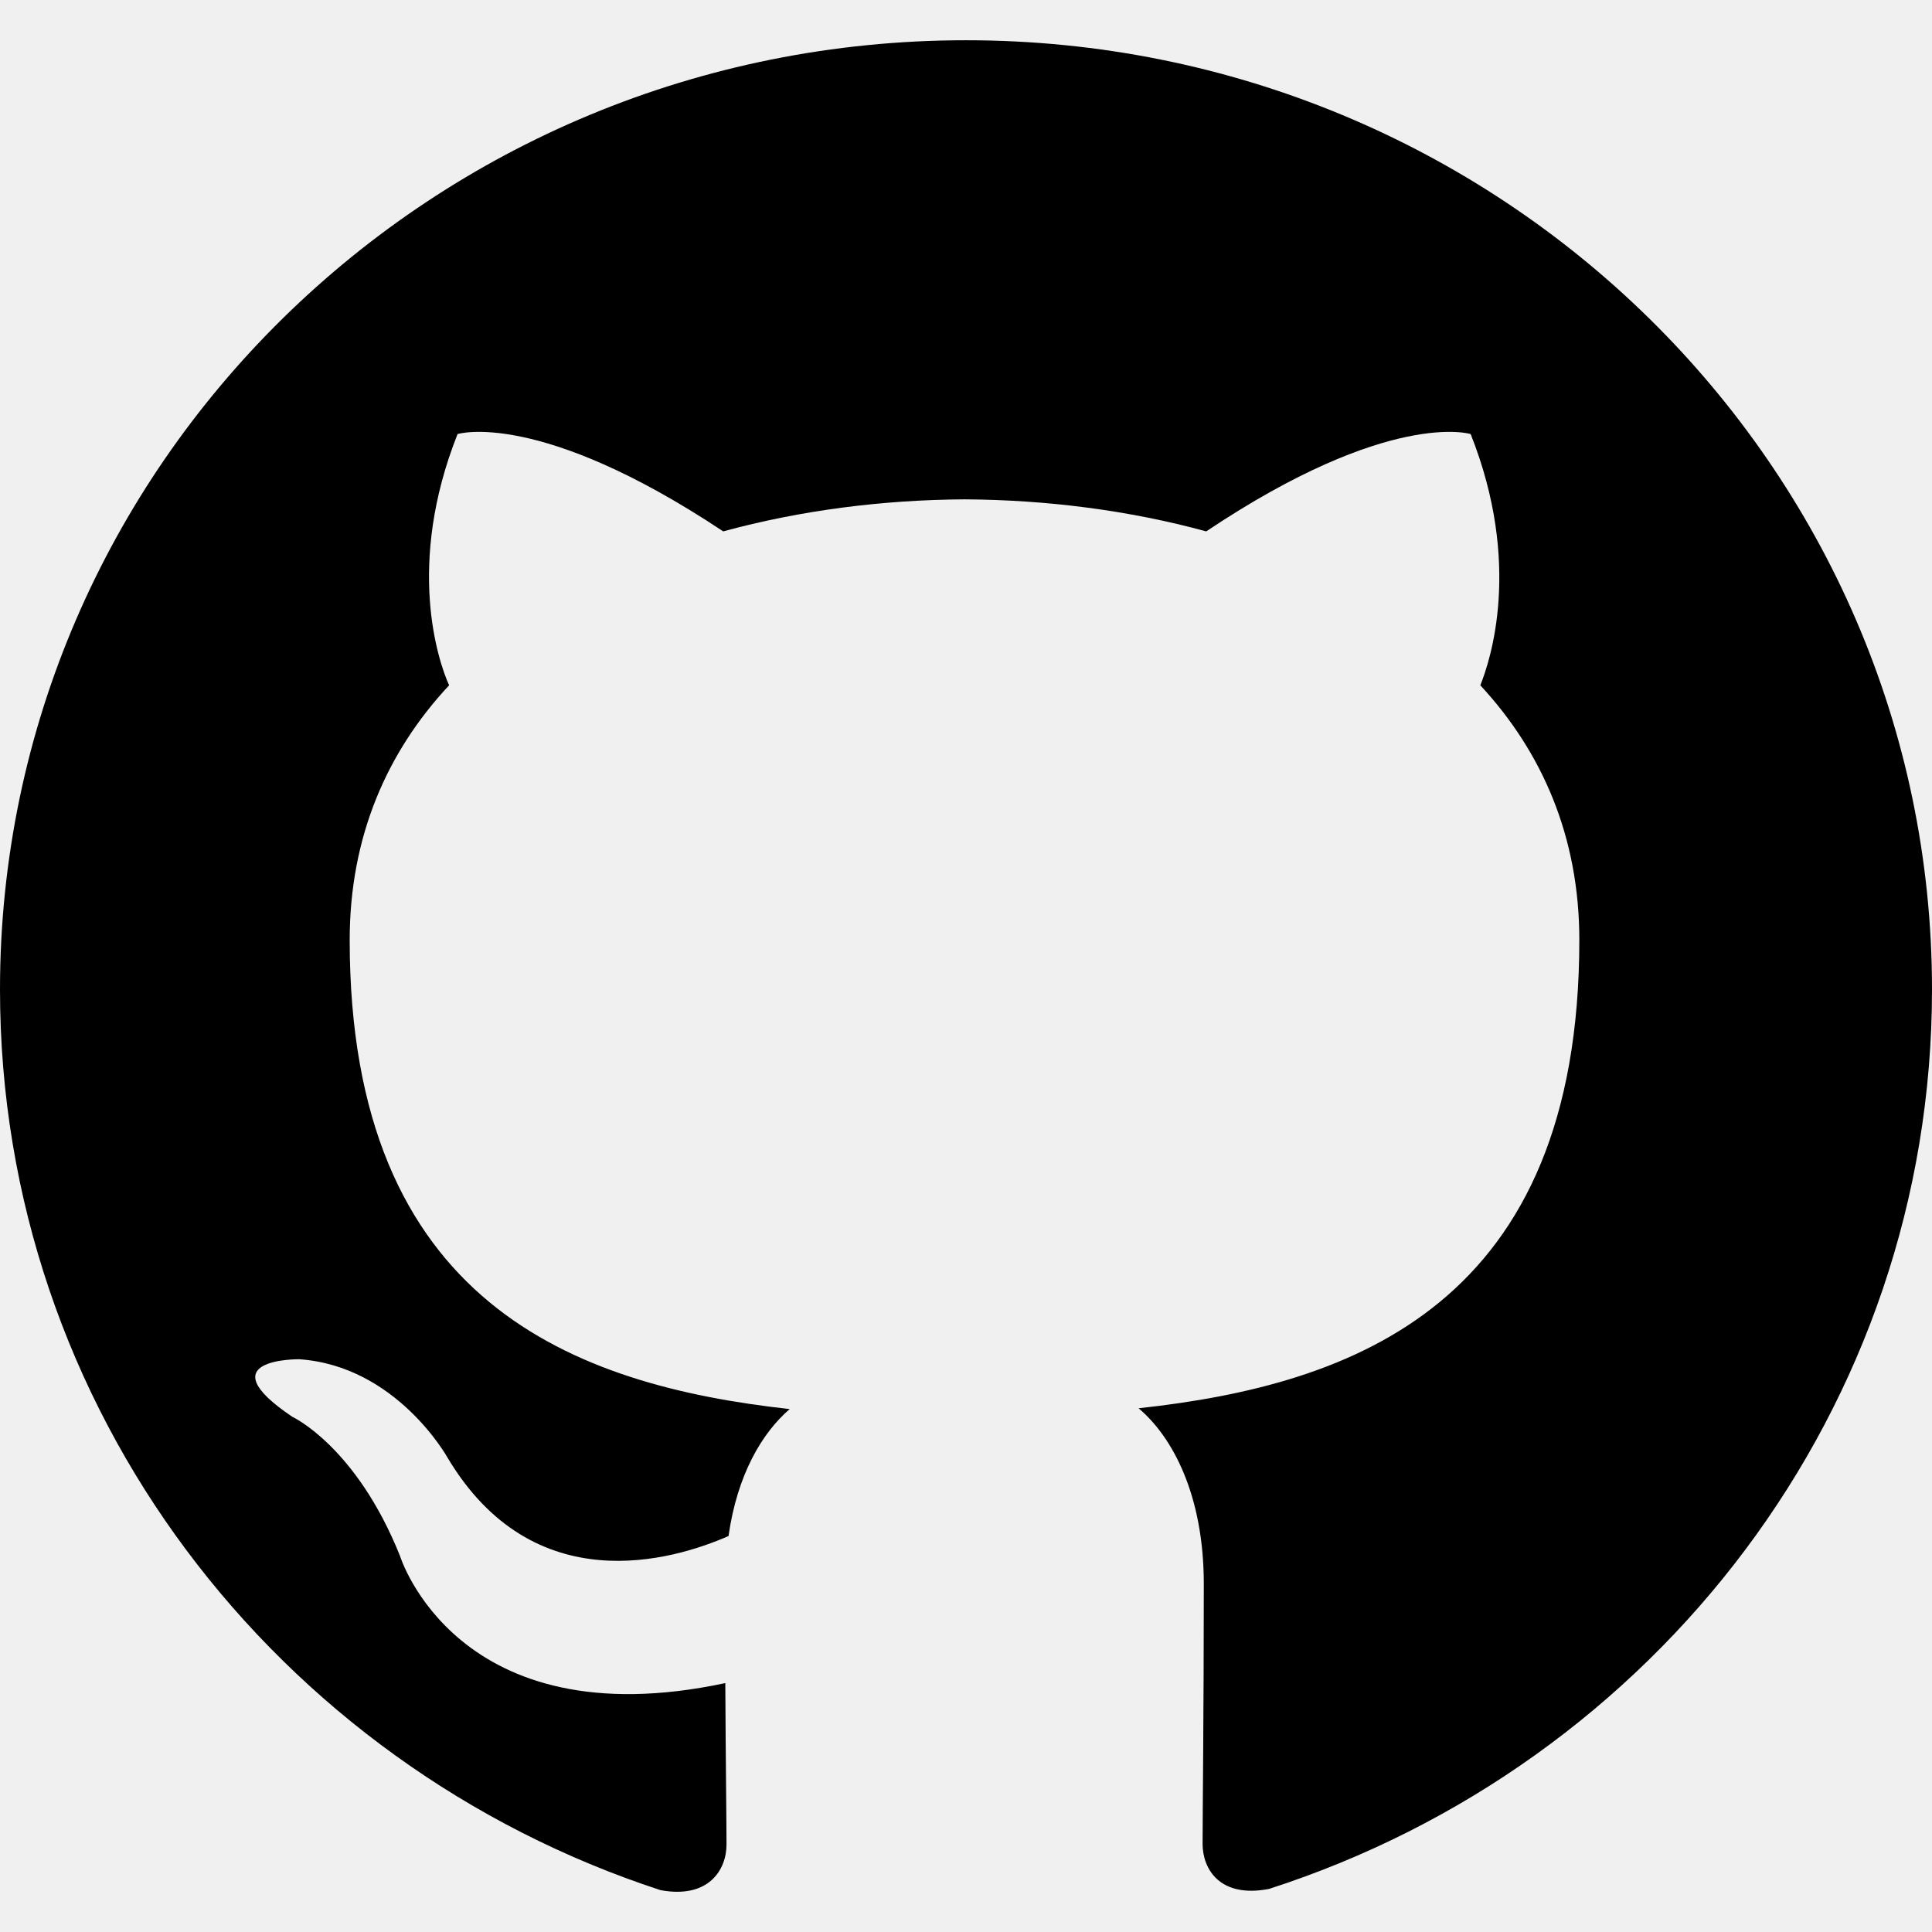
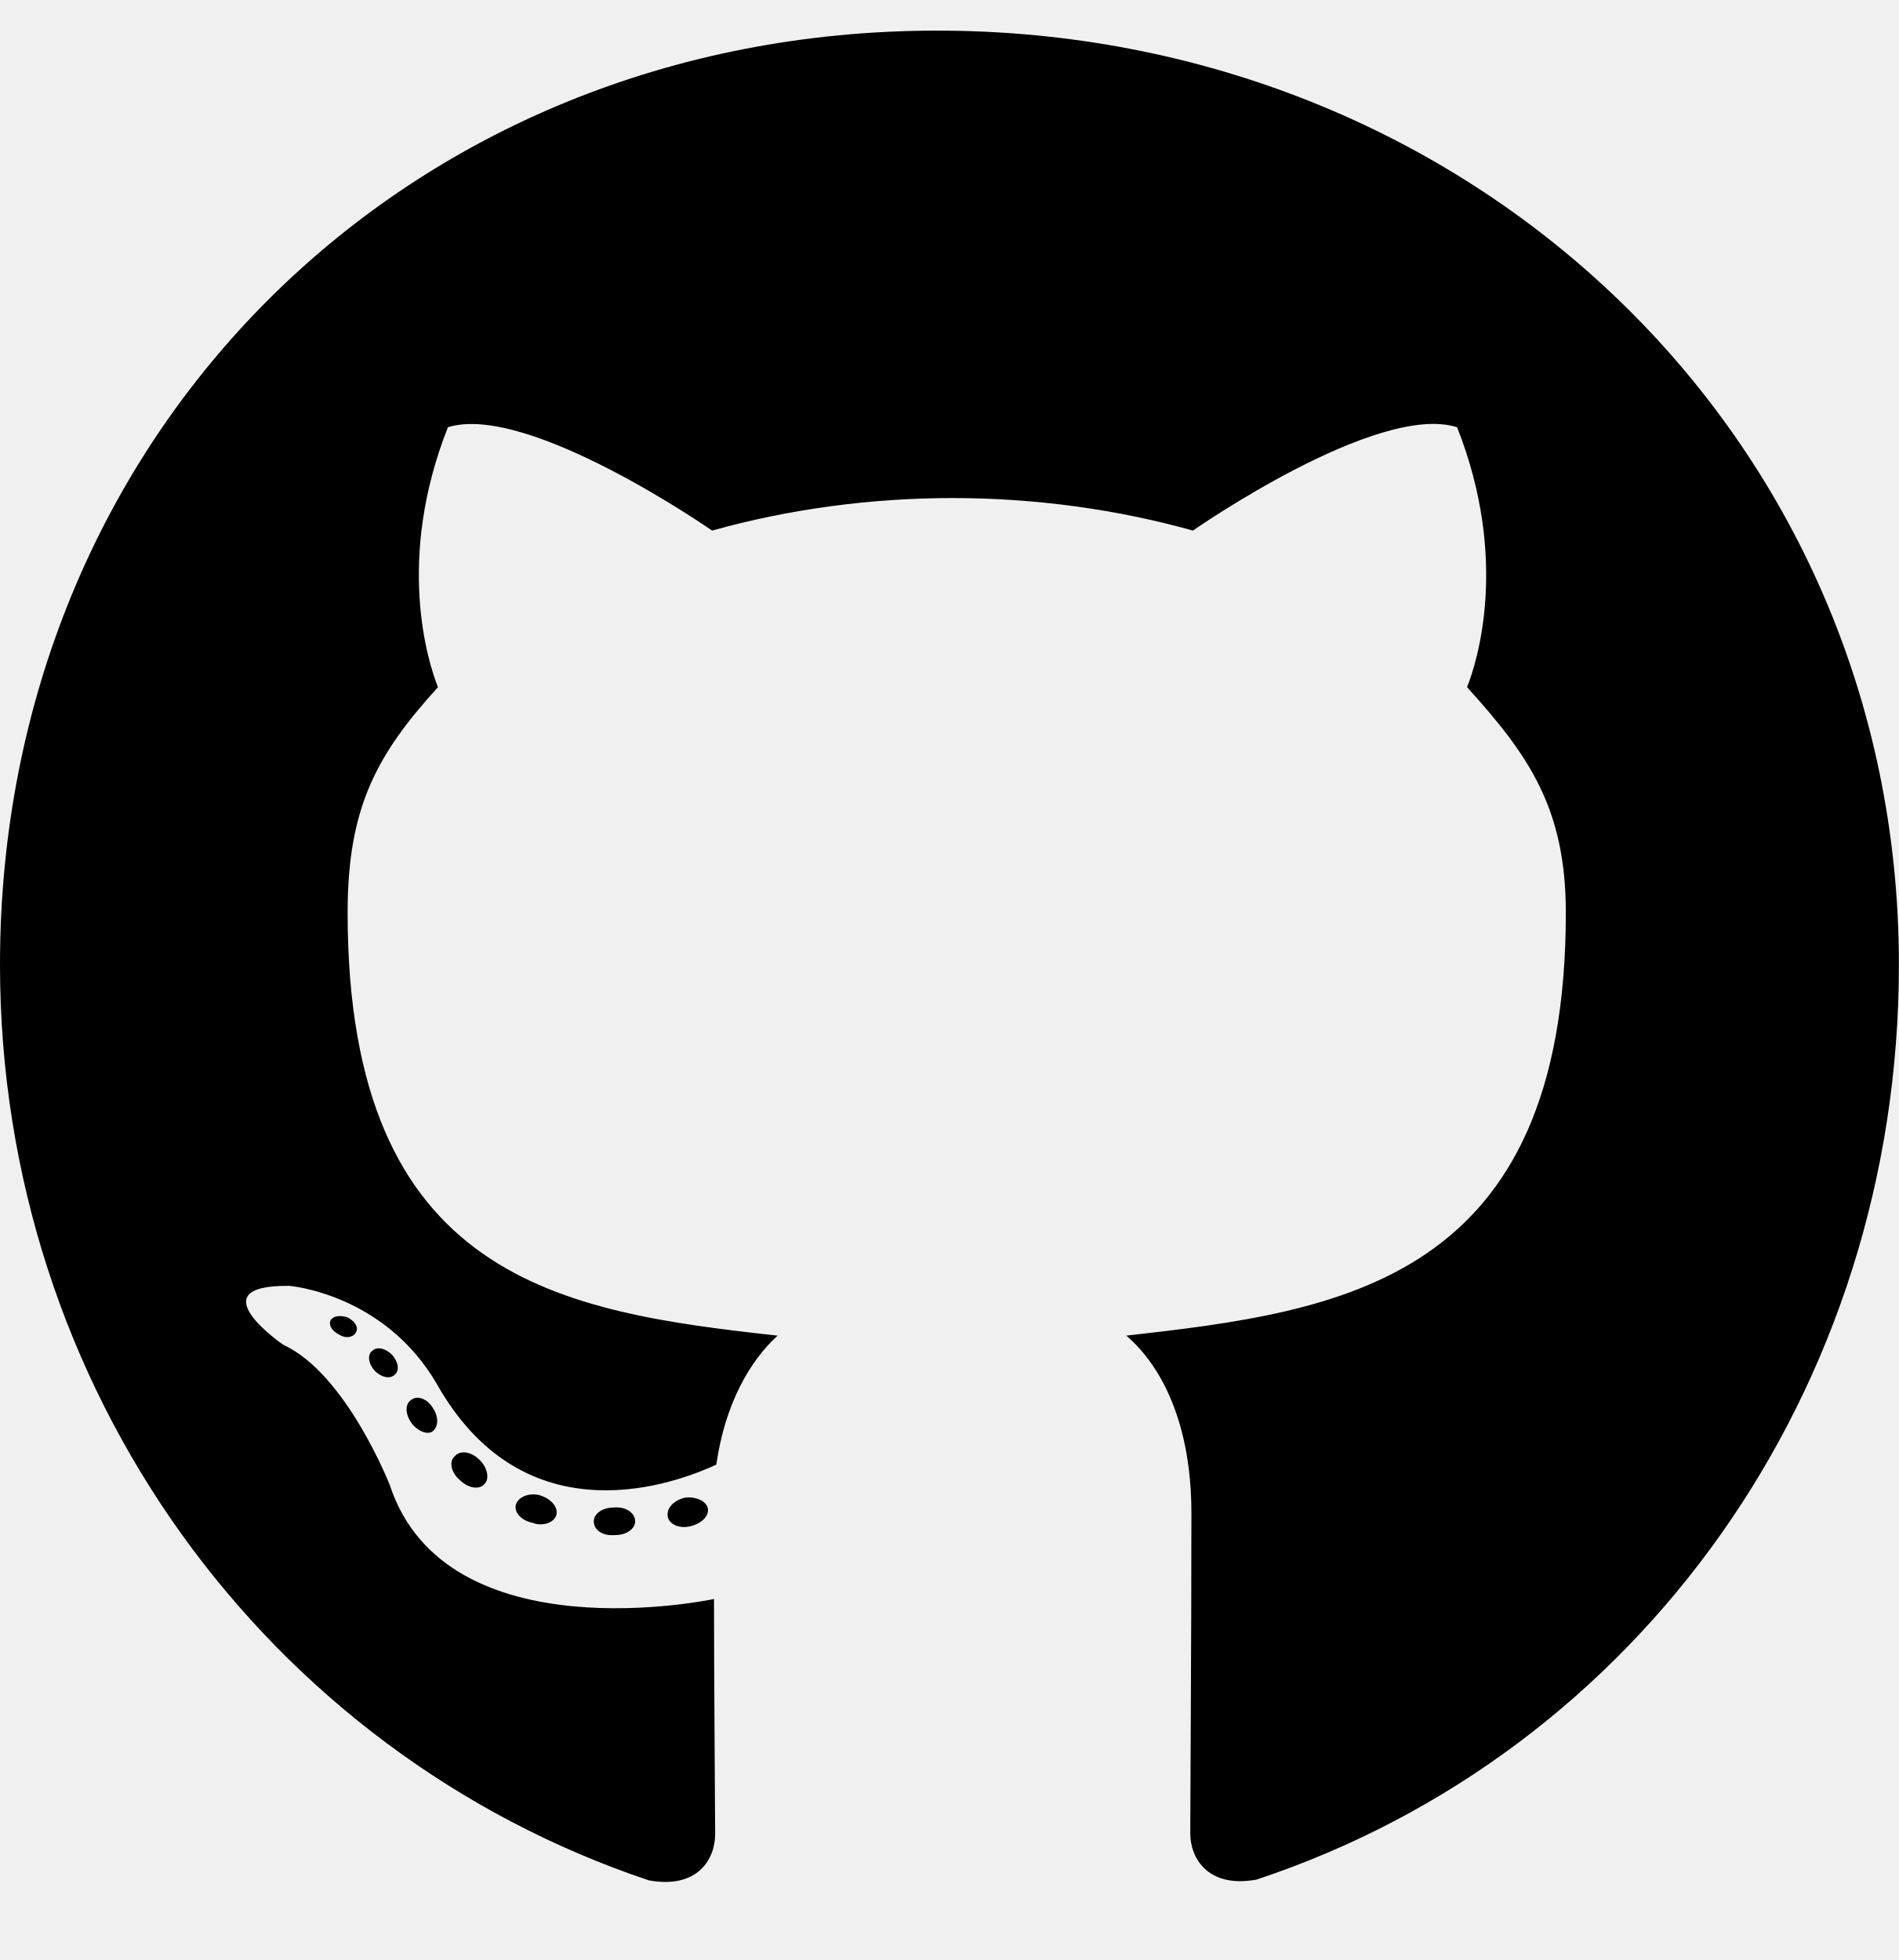
- <svg xmlns="http://www.w3.org/2000/svg" width="512" height="512" viewBox="0 0 512 512" fill="none">
-   <g clip-path="url(#clip0_2301_34)">
-     <path d="M256 10.667C114.56 10.667 0 123.307 0 262.23C0 373.398 73.344 467.67 175.04 500.907C187.84 503.275 192.533 495.488 192.533 488.811C192.533 482.838 192.32 467.008 192.213 446.038C121.003 461.206 105.984 412.288 105.984 412.288C94.336 383.254 77.504 375.488 77.504 375.488C54.315 359.894 79.296 360.214 79.296 360.214C105.003 361.963 118.507 386.134 118.507 386.134C141.333 424.598 178.432 413.483 193.067 407.062C195.371 390.784 201.963 379.712 209.28 373.419C152.427 367.126 92.672 345.494 92.672 249.11C92.672 221.654 102.592 199.211 119.019 181.611C116.139 175.254 107.499 149.675 121.259 115.03C121.259 115.03 142.699 108.288 191.659 140.822C212.139 135.232 233.899 132.459 255.659 132.331C277.419 132.459 299.179 135.232 319.659 140.822C368.299 108.288 389.739 115.03 389.739 115.03C403.499 149.675 394.859 175.254 392.299 181.611C408.619 199.211 418.539 221.654 418.539 249.11C418.539 345.75 358.699 367.019 301.739 373.206C310.699 380.758 319.019 396.182 319.019 419.755C319.019 453.419 318.699 480.47 318.699 488.64C318.699 495.232 323.179 503.104 336.299 500.587C438.72 467.563 512 373.227 512 262.23C512 123.307 397.376 10.667 256 10.667Z" fill="black" />
-   </g>
-   <defs>
-     <clipPath id="clip0_2301_34">
-       <rect width="512" height="512" fill="white" />
-     </clipPath>
-   </defs>
+ <svg xmlns="http://www.w3.org/2000/svg" viewBox="0 0 496 512">
+   <path d="M165.9 397.4c0 2-2.3 3.6-5.2 3.6-3.3 .3-5.6-1.3-5.6-3.6 0-2 2.3-3.6 5.2-3.6 3-.3 5.6 1.3 5.6 3.6zm-31.1-4.5c-.7 2 1.3 4.3 4.3 4.9 2.6 1 5.6 0 6.2-2s-1.3-4.3-4.3-5.2c-2.6-.7-5.5 .3-6.2 2.3zm44.2-1.7c-2.9 .7-4.9 2.6-4.6 4.9 .3 2 2.9 3.3 5.9 2.6 2.9-.7 4.9-2.6 4.6-4.6-.3-1.9-3-3.2-5.9-2.9zM244.8 8C106.1 8 0 113.3 0 252c0 110.9 69.8 205.8 169.5 239.2 12.8 2.3 17.3-5.6 17.3-12.1 0-6.2-.3-40.4-.3-61.4 0 0-70 15-84.7-29.8 0 0-11.4-29.1-27.8-36.6 0 0-22.9-15.7 1.6-15.4 0 0 24.9 2 38.6 25.8 21.9 38.6 58.6 27.5 72.9 20.9 2.3-16 8.8-27.1 16-33.7-55.9-6.2-112.3-14.3-112.3-110.5 0-27.5 7.6-41.3 23.6-58.9-2.6-6.5-11.1-33.3 2.6-67.9 20.9-6.5 69 27 69 27 20-5.6 41.5-8.5 62.8-8.5s42.8 2.9 62.8 8.5c0 0 48.1-33.6 69-27 13.7 34.7 5.2 61.4 2.6 67.9 16 17.7 25.8 31.5 25.8 58.9 0 96.5-58.9 104.2-114.8 110.5 9.2 7.9 17 22.9 17 46.4 0 33.7-.3 75.4-.3 83.6 0 6.5 4.6 14.4 17.3 12.1C428.2 457.8 496 362.9 496 252 496 113.3 383.5 8 244.8 8zM97.2 352.9c-1.3 1-1 3.3 .7 5.2 1.6 1.6 3.9 2.3 5.2 1 1.3-1 1-3.3-.7-5.2-1.6-1.6-3.9-2.3-5.2-1zm-10.8-8.1c-.7 1.3 .3 2.9 2.3 3.9 1.6 1 3.6 .7 4.3-.7 .7-1.3-.3-2.9-2.3-3.9-2-.6-3.6-.3-4.3 .7zm32.4 35.6c-1.6 1.3-1 4.3 1.3 6.2 2.3 2.3 5.2 2.6 6.5 1 1.3-1.3 .7-4.3-1.3-6.2-2.2-2.3-5.2-2.6-6.5-1zm-11.4-14.7c-1.6 1-1.6 3.6 0 5.9 1.6 2.3 4.3 3.3 5.6 2.3 1.6-1.3 1.6-3.9 0-6.2-1.4-2.3-4-3.3-5.6-2z" />
</svg>
